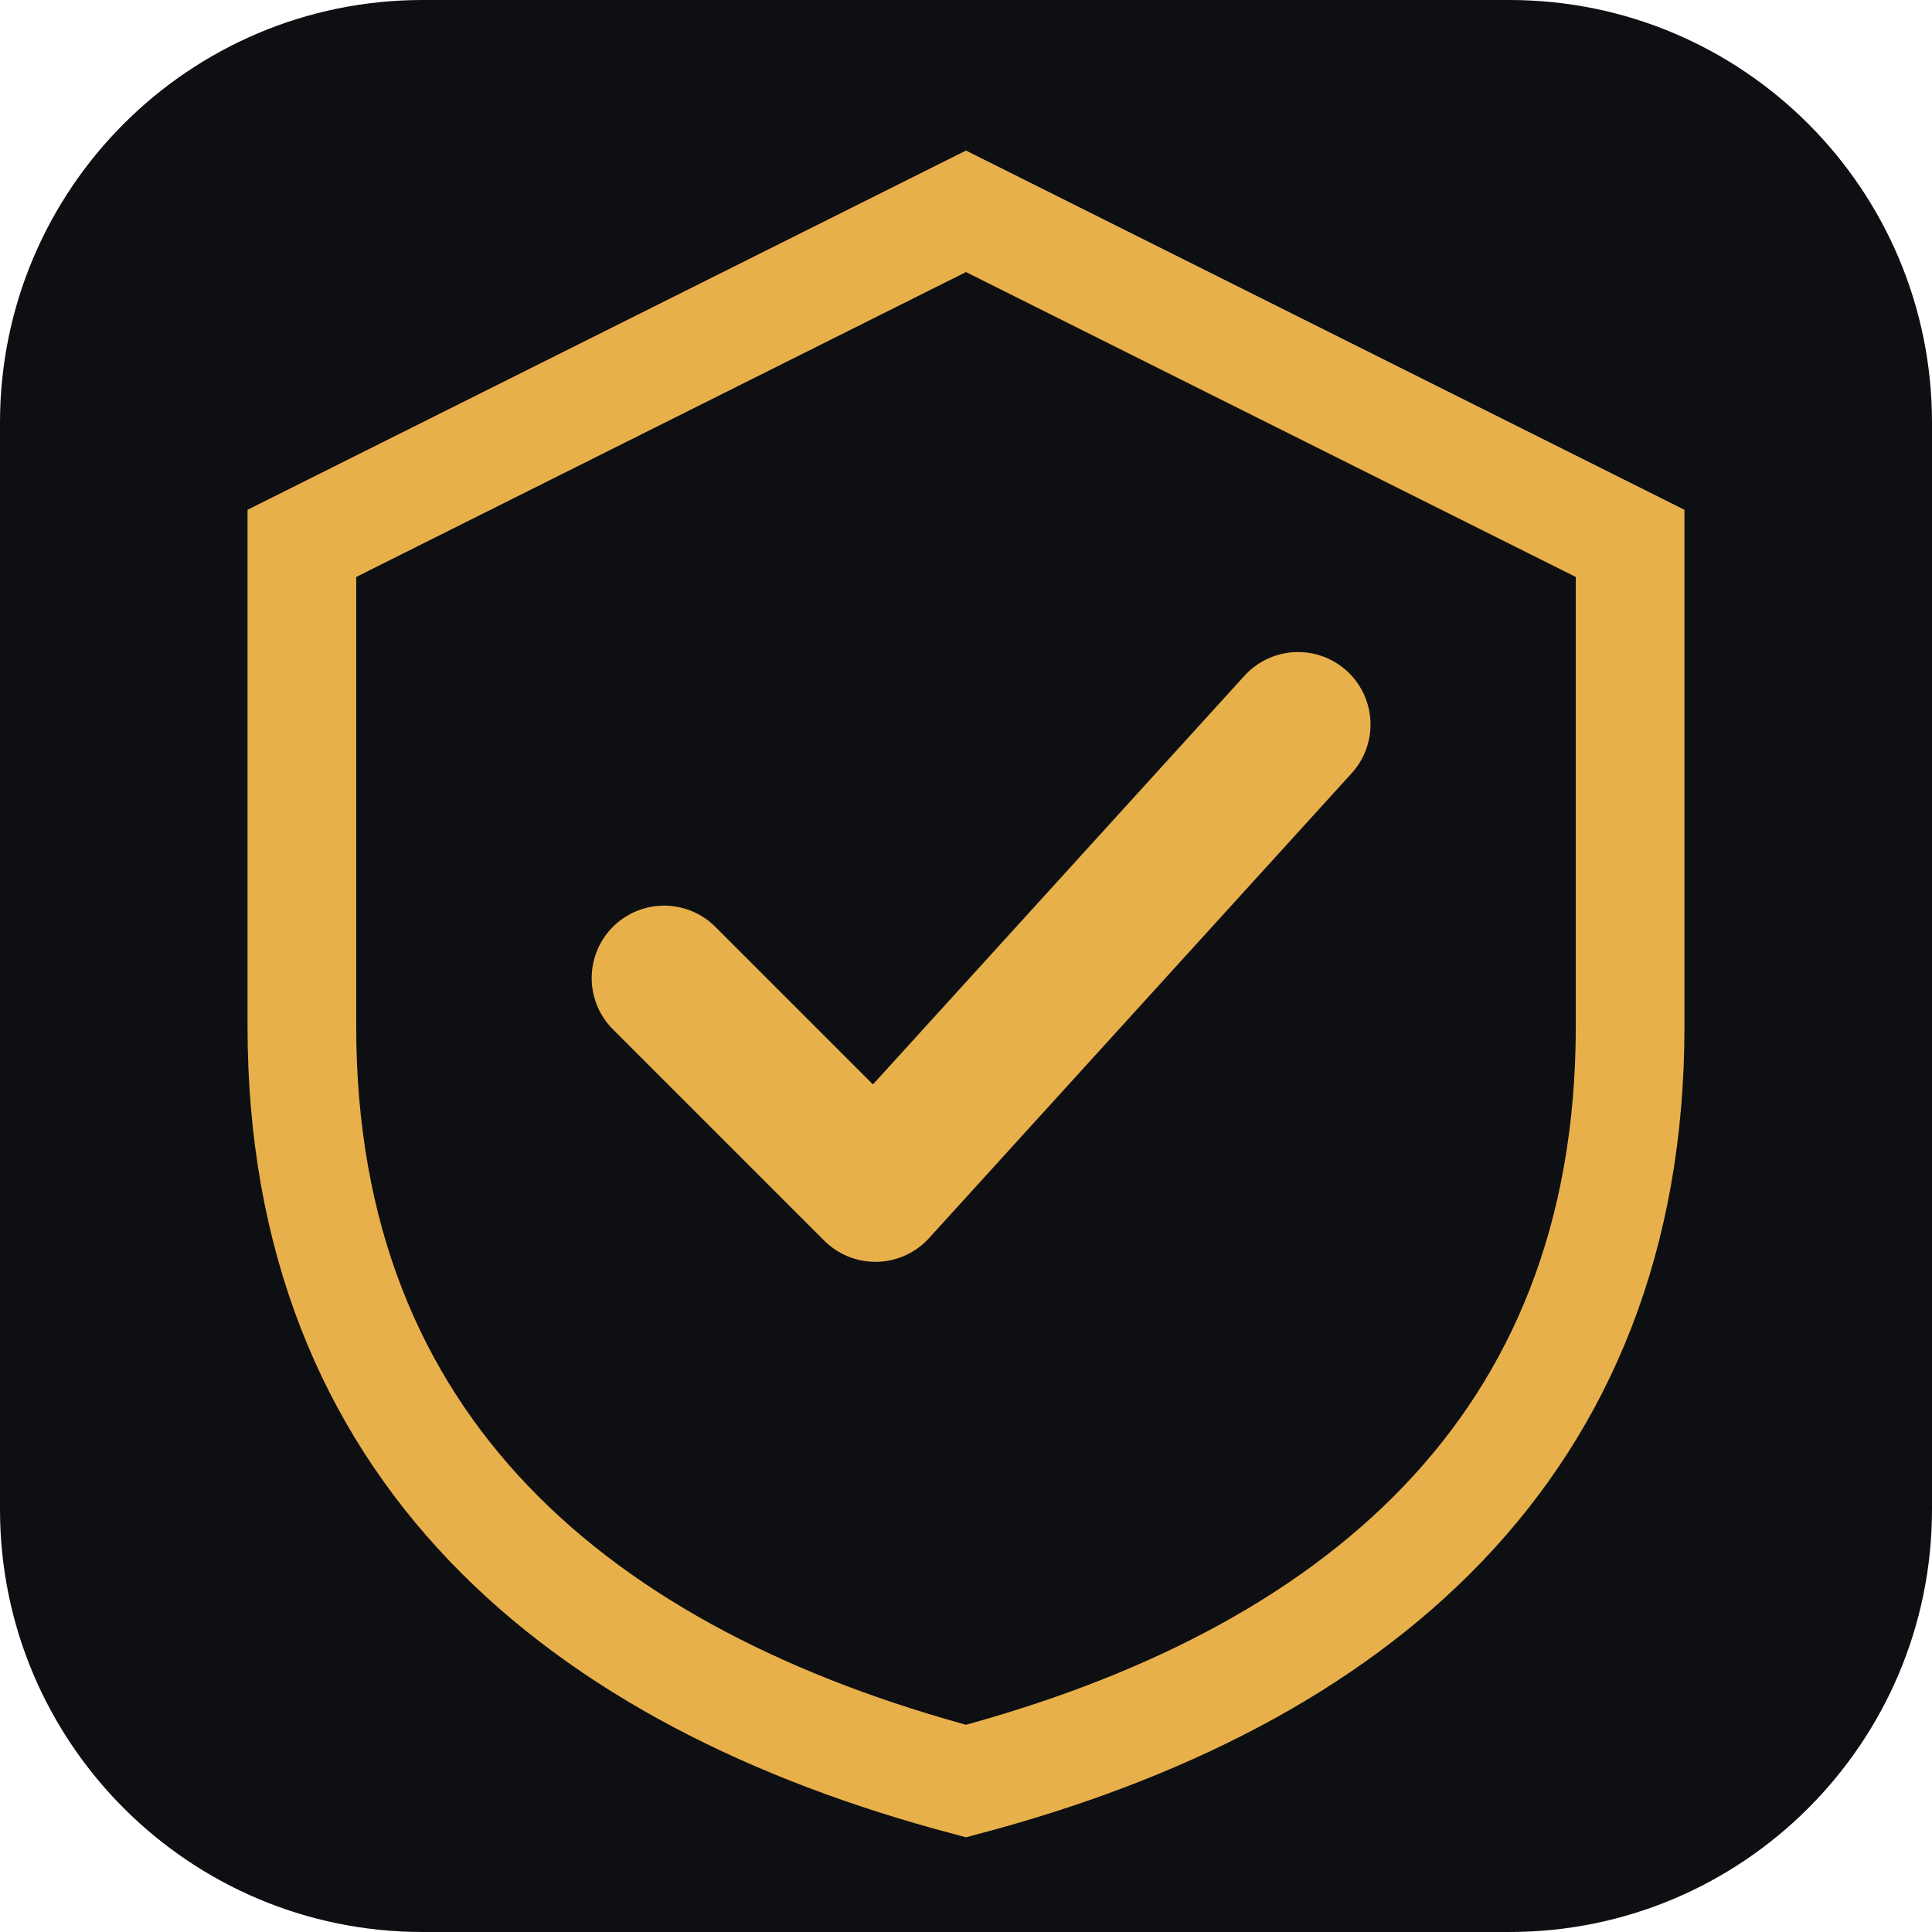
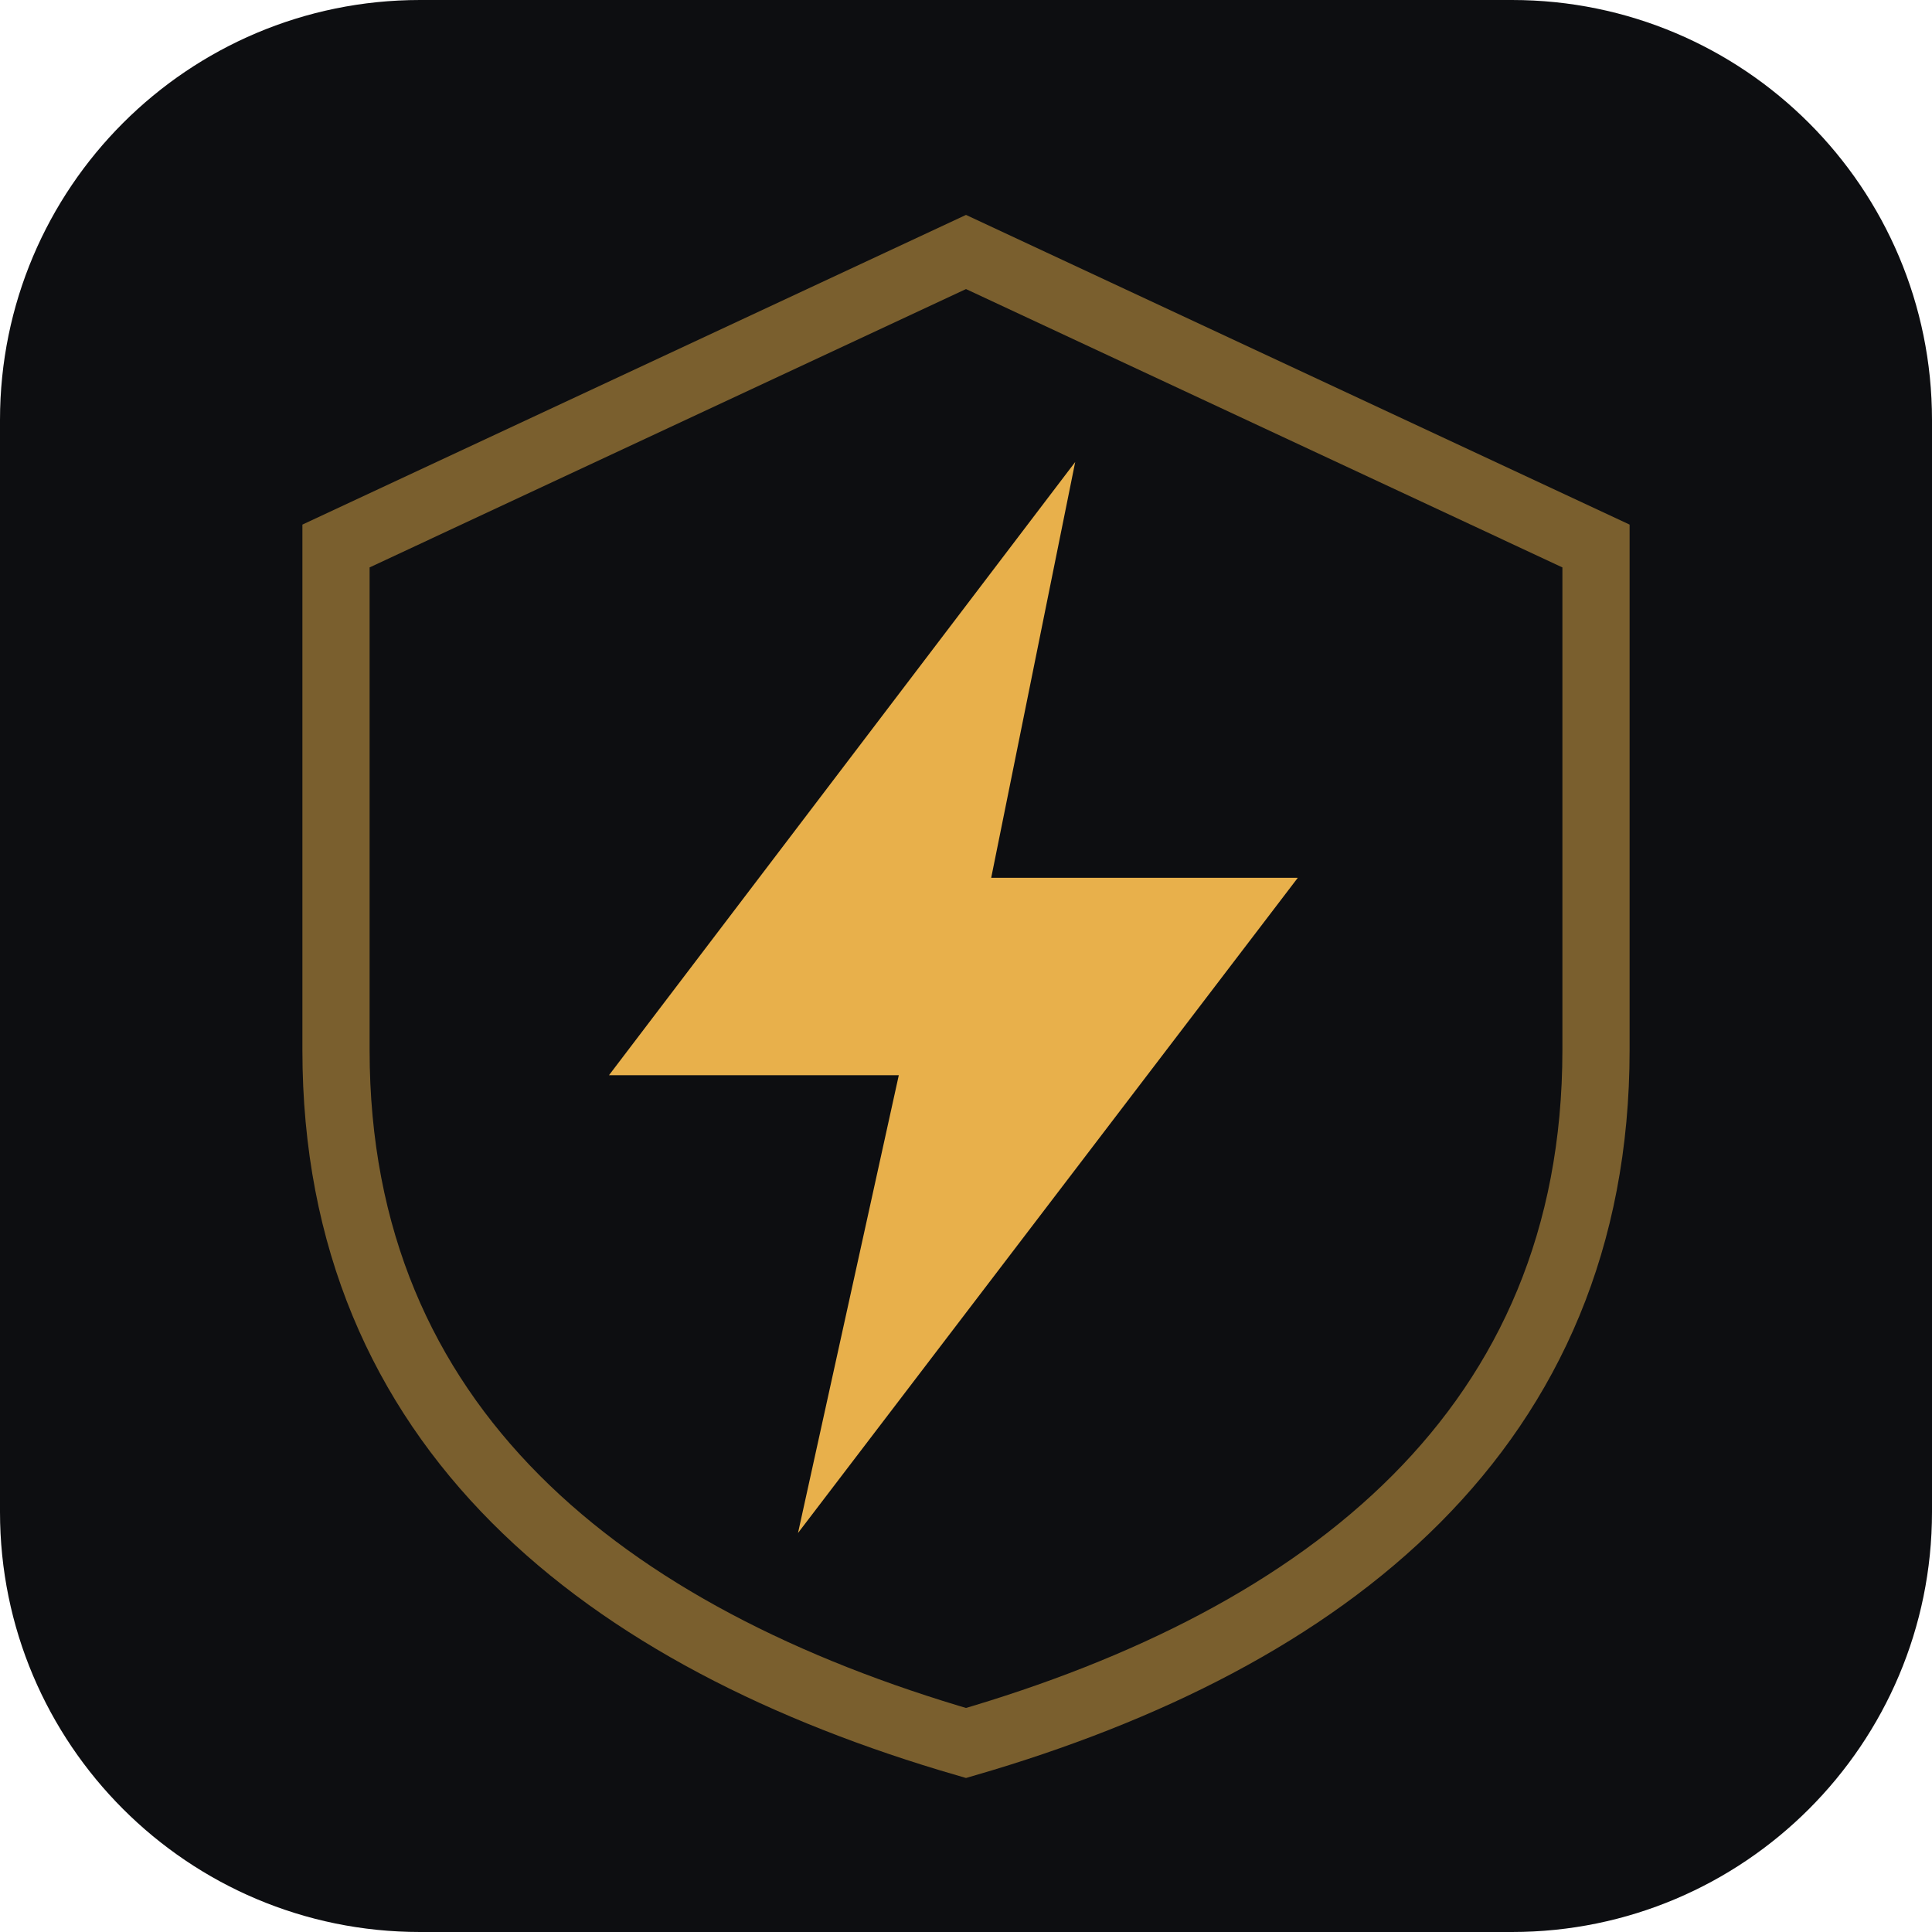
- <svg xmlns="http://www.w3.org/2000/svg" viewBox="0 0 32 32">
-   <rect width="32" height="32" rx="7" fill="#0e0f12" />
-   <path d="M16 3.5 5 9v8c0 7 4.6 10.8 11 12.5C22.4 27.8 27 24 27 17V9L16 3.5Z" fill="none" stroke="#e8b04b" stroke-width="1.8" />
-   <path d="m11 16.2 3.5 3.5L21.5 12" fill="none" stroke="#e8b04b" stroke-width="2.4" stroke-linecap="round" stroke-linejoin="round" />
+ <svg xmlns="http://www.w3.org/2000/svg" viewBox="0 0 46 46">
+   <rect width="46" height="46" rx="10" fill="#0d0e11" />
+   <path d="M23 6 8 13v12c0 9 6.4 14 15 16.5C31.6 39 38 34 38 25V13L23 6Z" fill="none" stroke="#e8b04b" stroke-width="1.6" opacity=".5" />
+   <path d="M25.6 11 14.5 25.6h6.9L19 36.5l11.9-15.6h-7.3L25.6 11Z" fill="#e8b04b" />
</svg>
